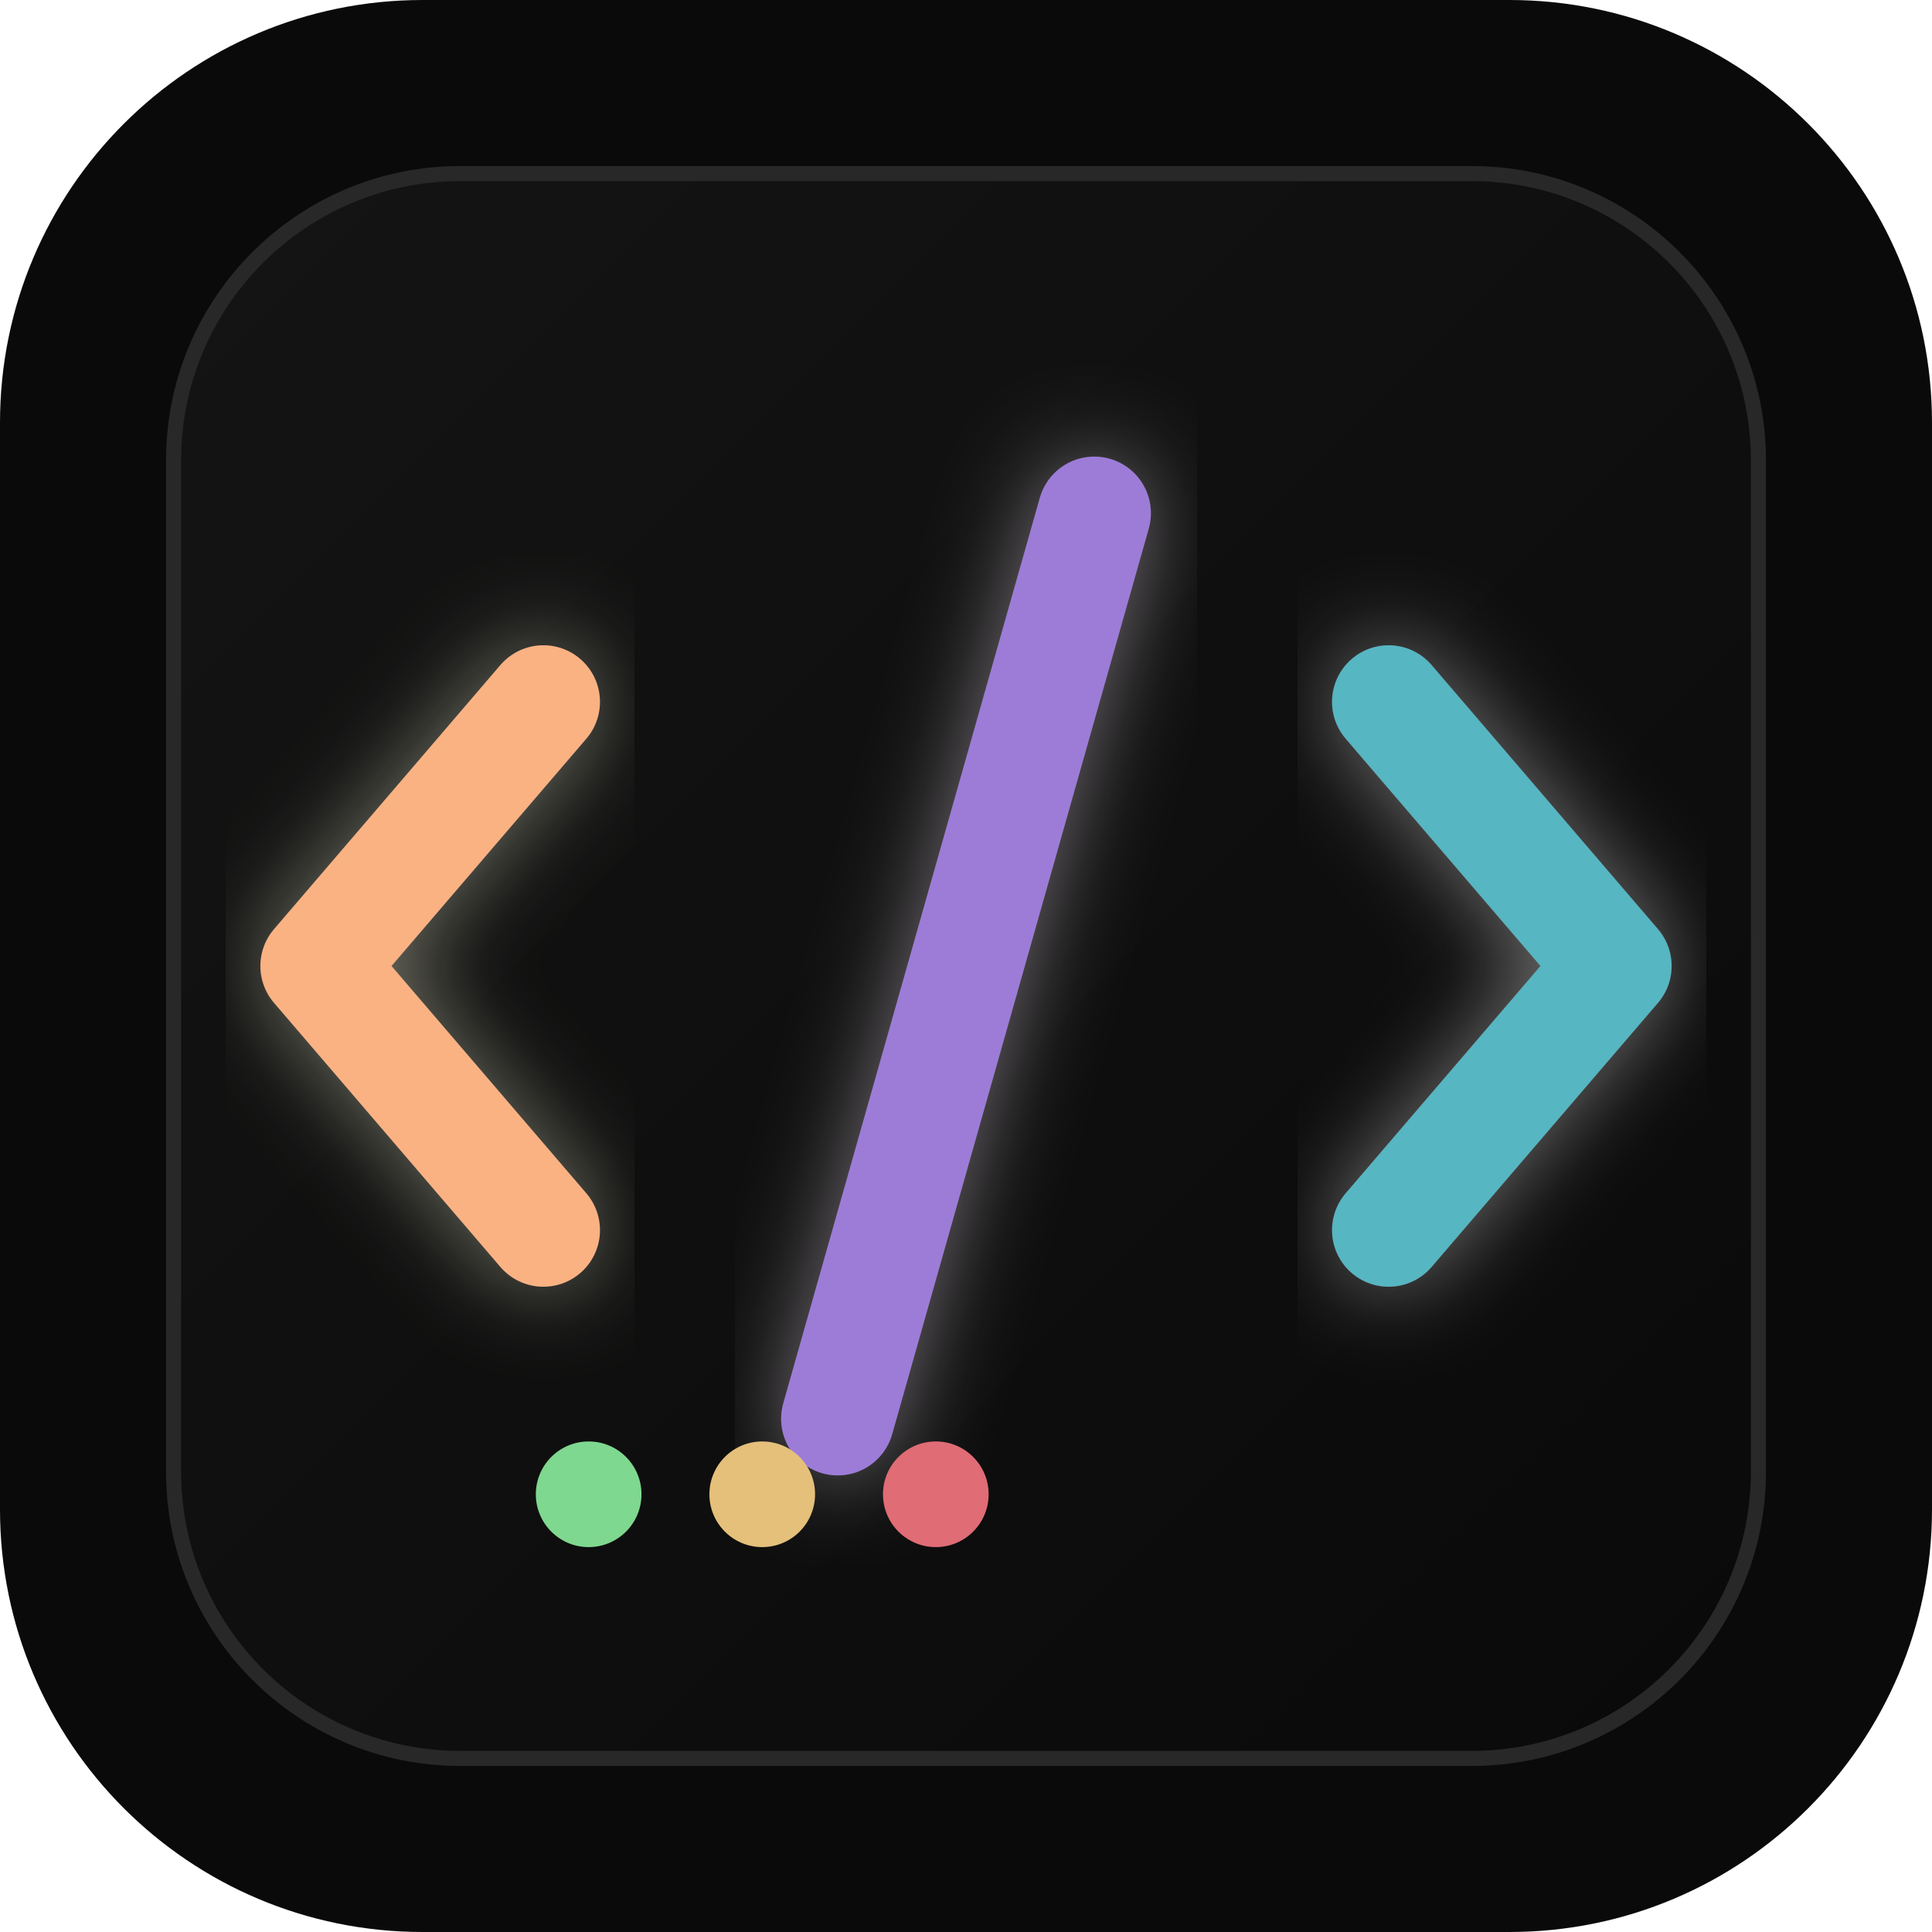
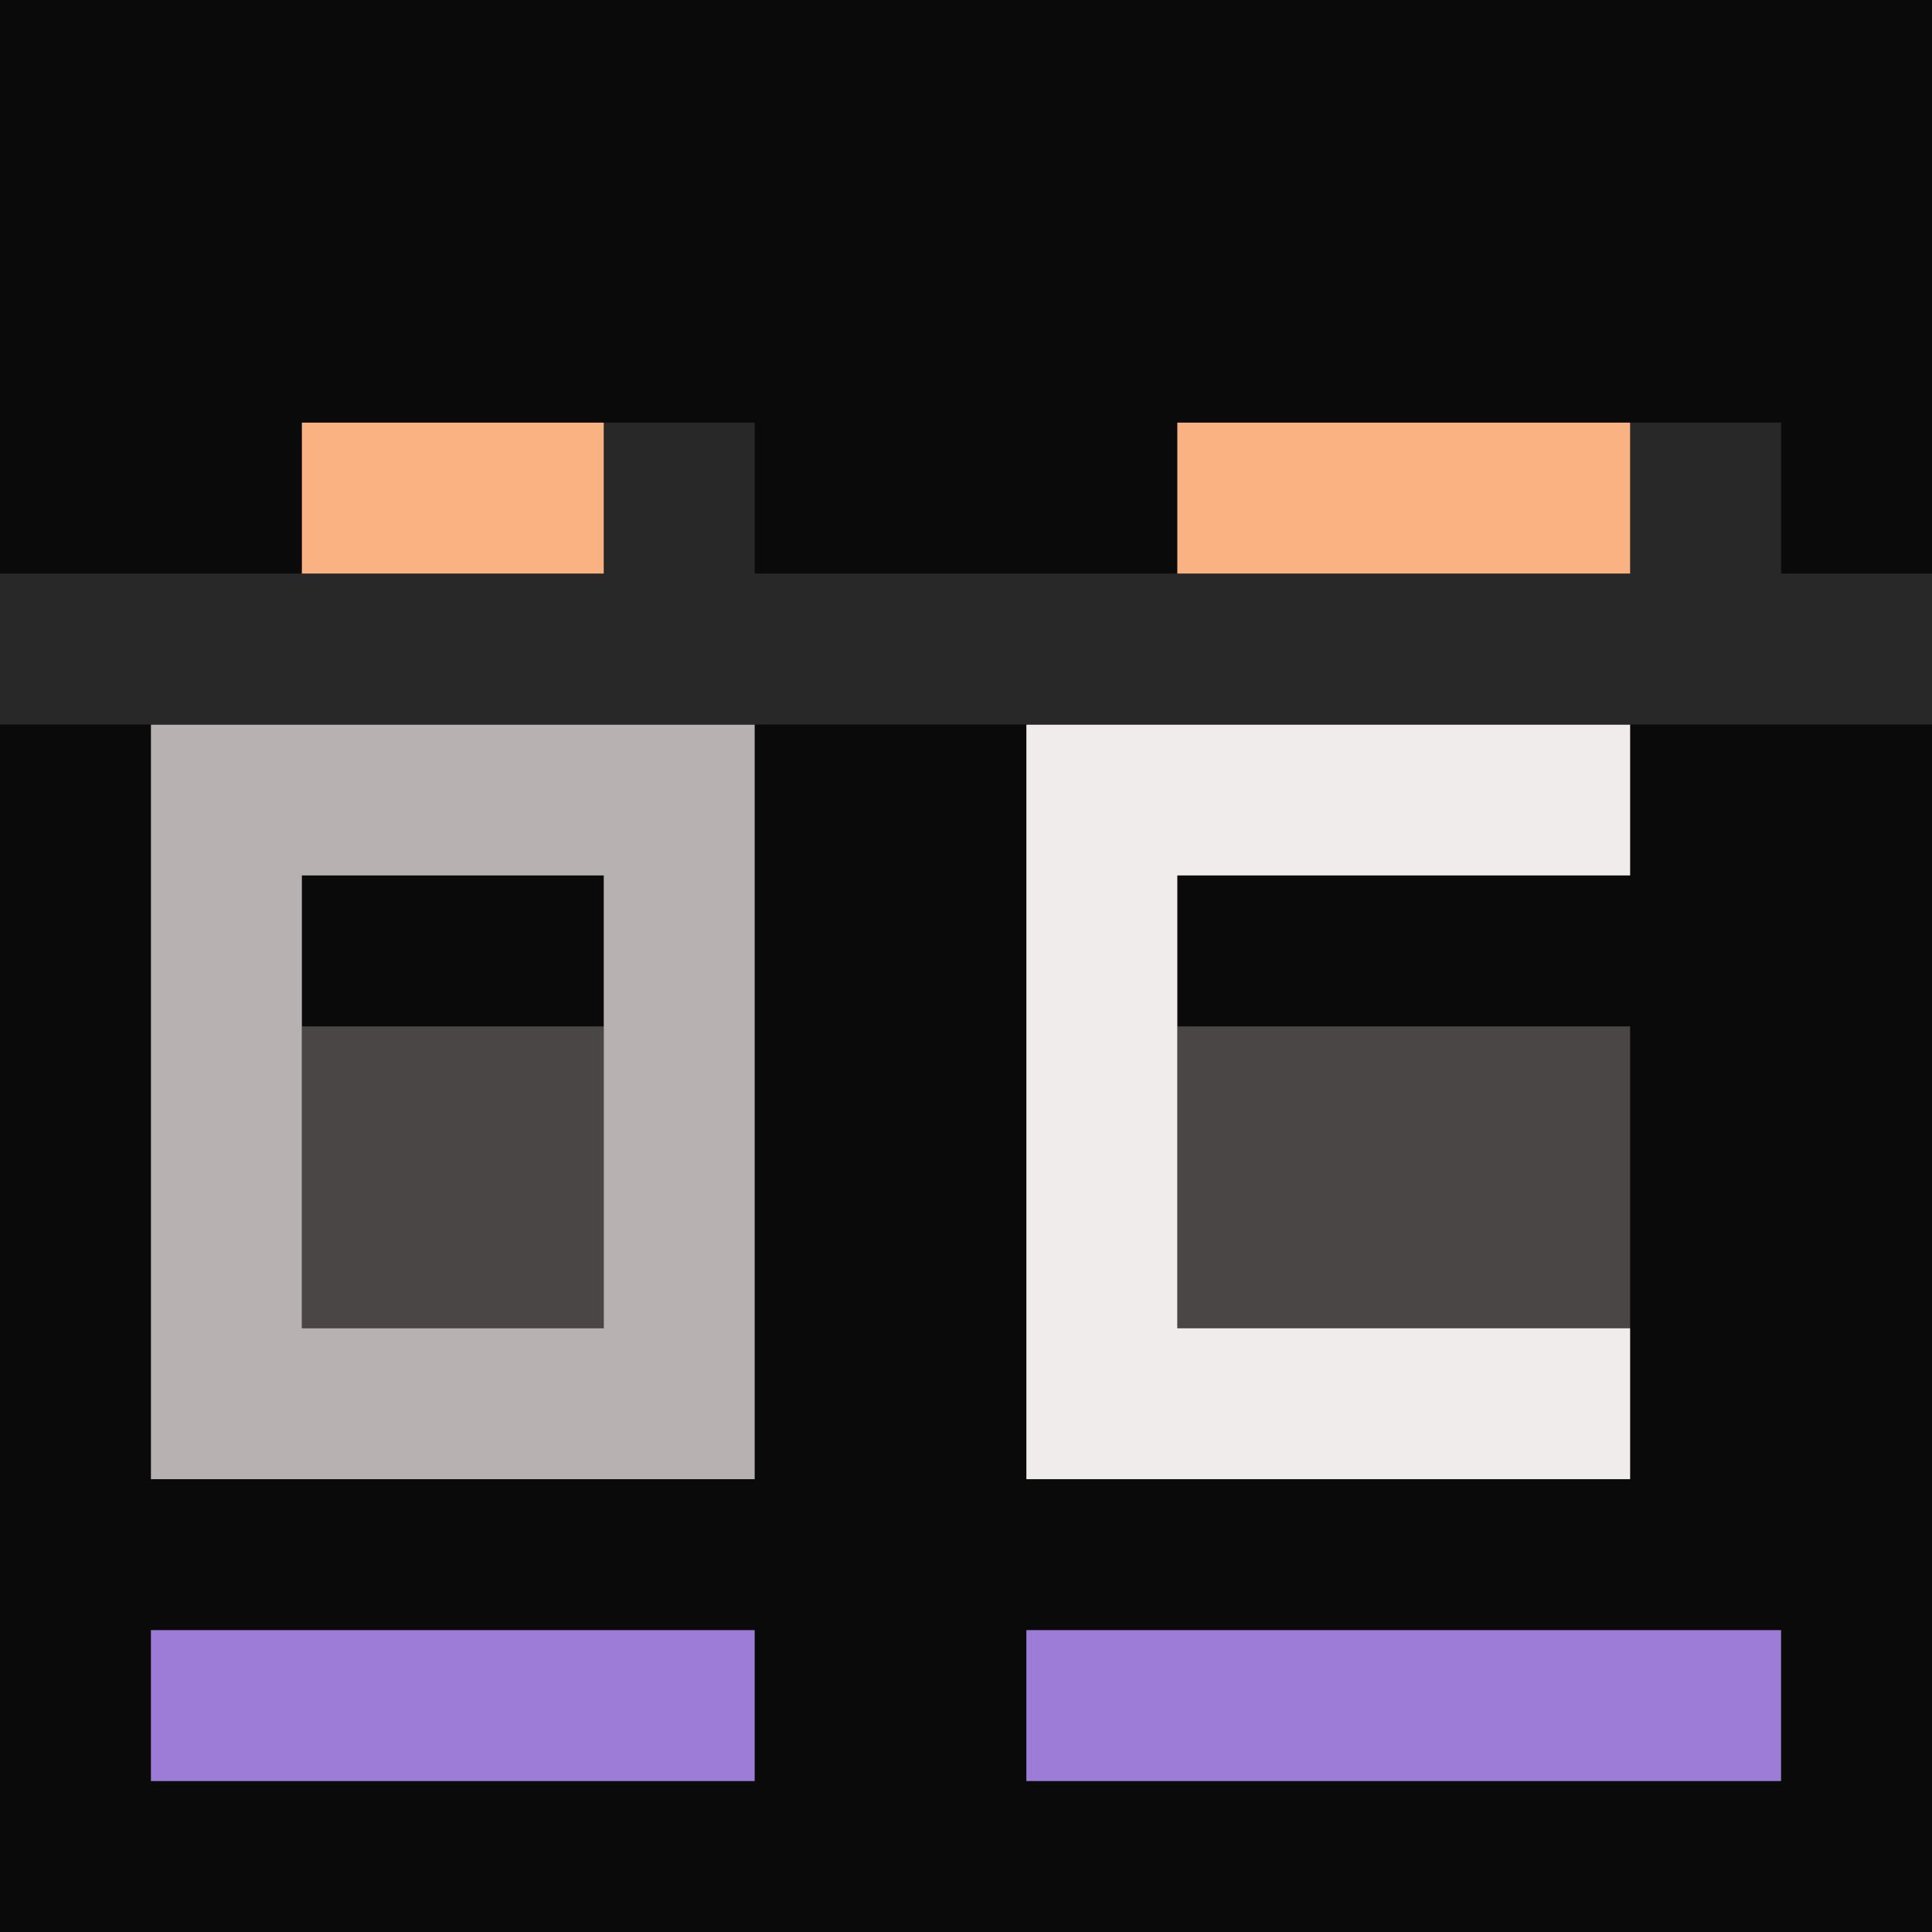
<svg xmlns="http://www.w3.org/2000/svg" width="256" height="256" viewBox="0 0 256 256" role="img" aria-label="OpenCode Theme icon">
-   <defs>
-     <linearGradient id="panel" x1="28" y1="28" x2="228" y2="228" gradientUnits="userSpaceOnUse">
-       <stop offset="0" stop-color="#141414" />
-       <stop offset="1" stop-color="#0a0a0a" />
-     </linearGradient>
-     <linearGradient id="accent" x1="58" y1="54" x2="198" y2="202" gradientUnits="userSpaceOnUse">
-       <stop offset="0" stop-color="#fab283" />
-       <stop offset="0.52" stop-color="#9d7cd8" />
-       <stop offset="1" stop-color="#56b6c2" />
-     </linearGradient>
-     <filter id="glow" x="-40%" y="-40%" width="180%" height="180%">
-       <feGaussianBlur stdDeviation="6" result="blur" />
-       <feColorMatrix in="blur" type="matrix" values="1 0 0 0 0.98 0 1 0 0 0.70 0 0 1 0 0.51 0 0 0 0.42 0" result="glow" />
-       <feMerge>
-         <feMergeNode in="glow" />
-         <feMergeNode in="SourceGraphic" />
-       </feMerge>
-     </filter>
-   </defs>
-   <rect width="256" height="256" rx="56" fill="#0a0a0a" />
-   <rect x="23" y="23" width="210" height="210" rx="38" fill="url(#panel)" stroke="#282828" stroke-width="2" />
-   <path d="M72 93L42 128l30 35" fill="none" stroke="#fab283" stroke-width="15" stroke-linecap="round" stroke-linejoin="round" filter="url(#glow)" />
-   <path d="M184 93l30 35-30 35" fill="none" stroke="#56b6c2" stroke-width="15" stroke-linecap="round" stroke-linejoin="round" filter="url(#glow)" />
-   <path d="M145 68l-34 120" fill="none" stroke="#9d7cd8" stroke-width="15" stroke-linecap="round" filter="url(#glow)" />
-   <circle cx="78" cy="198" r="7" fill="#7fd88f" />
-   <circle cx="101" cy="198" r="7" fill="#e5c07b" />
-   <circle cx="124" cy="198" r="7" fill="#e06c75" />
+   <rect width="256" height="256" fill="#0a0a0a" />
+   <path d="M80 176H40V136H80V176Z" fill="#4B4646" />
+   <path d="M80 116H40V176H80V116ZM100 196H20V96H100V196Z" fill="#B7B1B1" />
+   <path d="M216 176H156V136H216V176Z" fill="#4B4646" />
+   <path d="M216 116H156V176H216V196H136V96H216V116Z" fill="#F1ECEC" />
+   <path d="M20 76H80V56H100V76H216V56H236V76H256V96H0V76H20Z" fill="#282828" />
+   <path d="M40 56H80V76H40V56ZM156 56H216V76H156V56Z" fill="#fab283" />
+   <path d="M20 216H100V236H20V216ZM136 216H236V236H136V216Z" fill="#9d7cd8" />
</svg>
